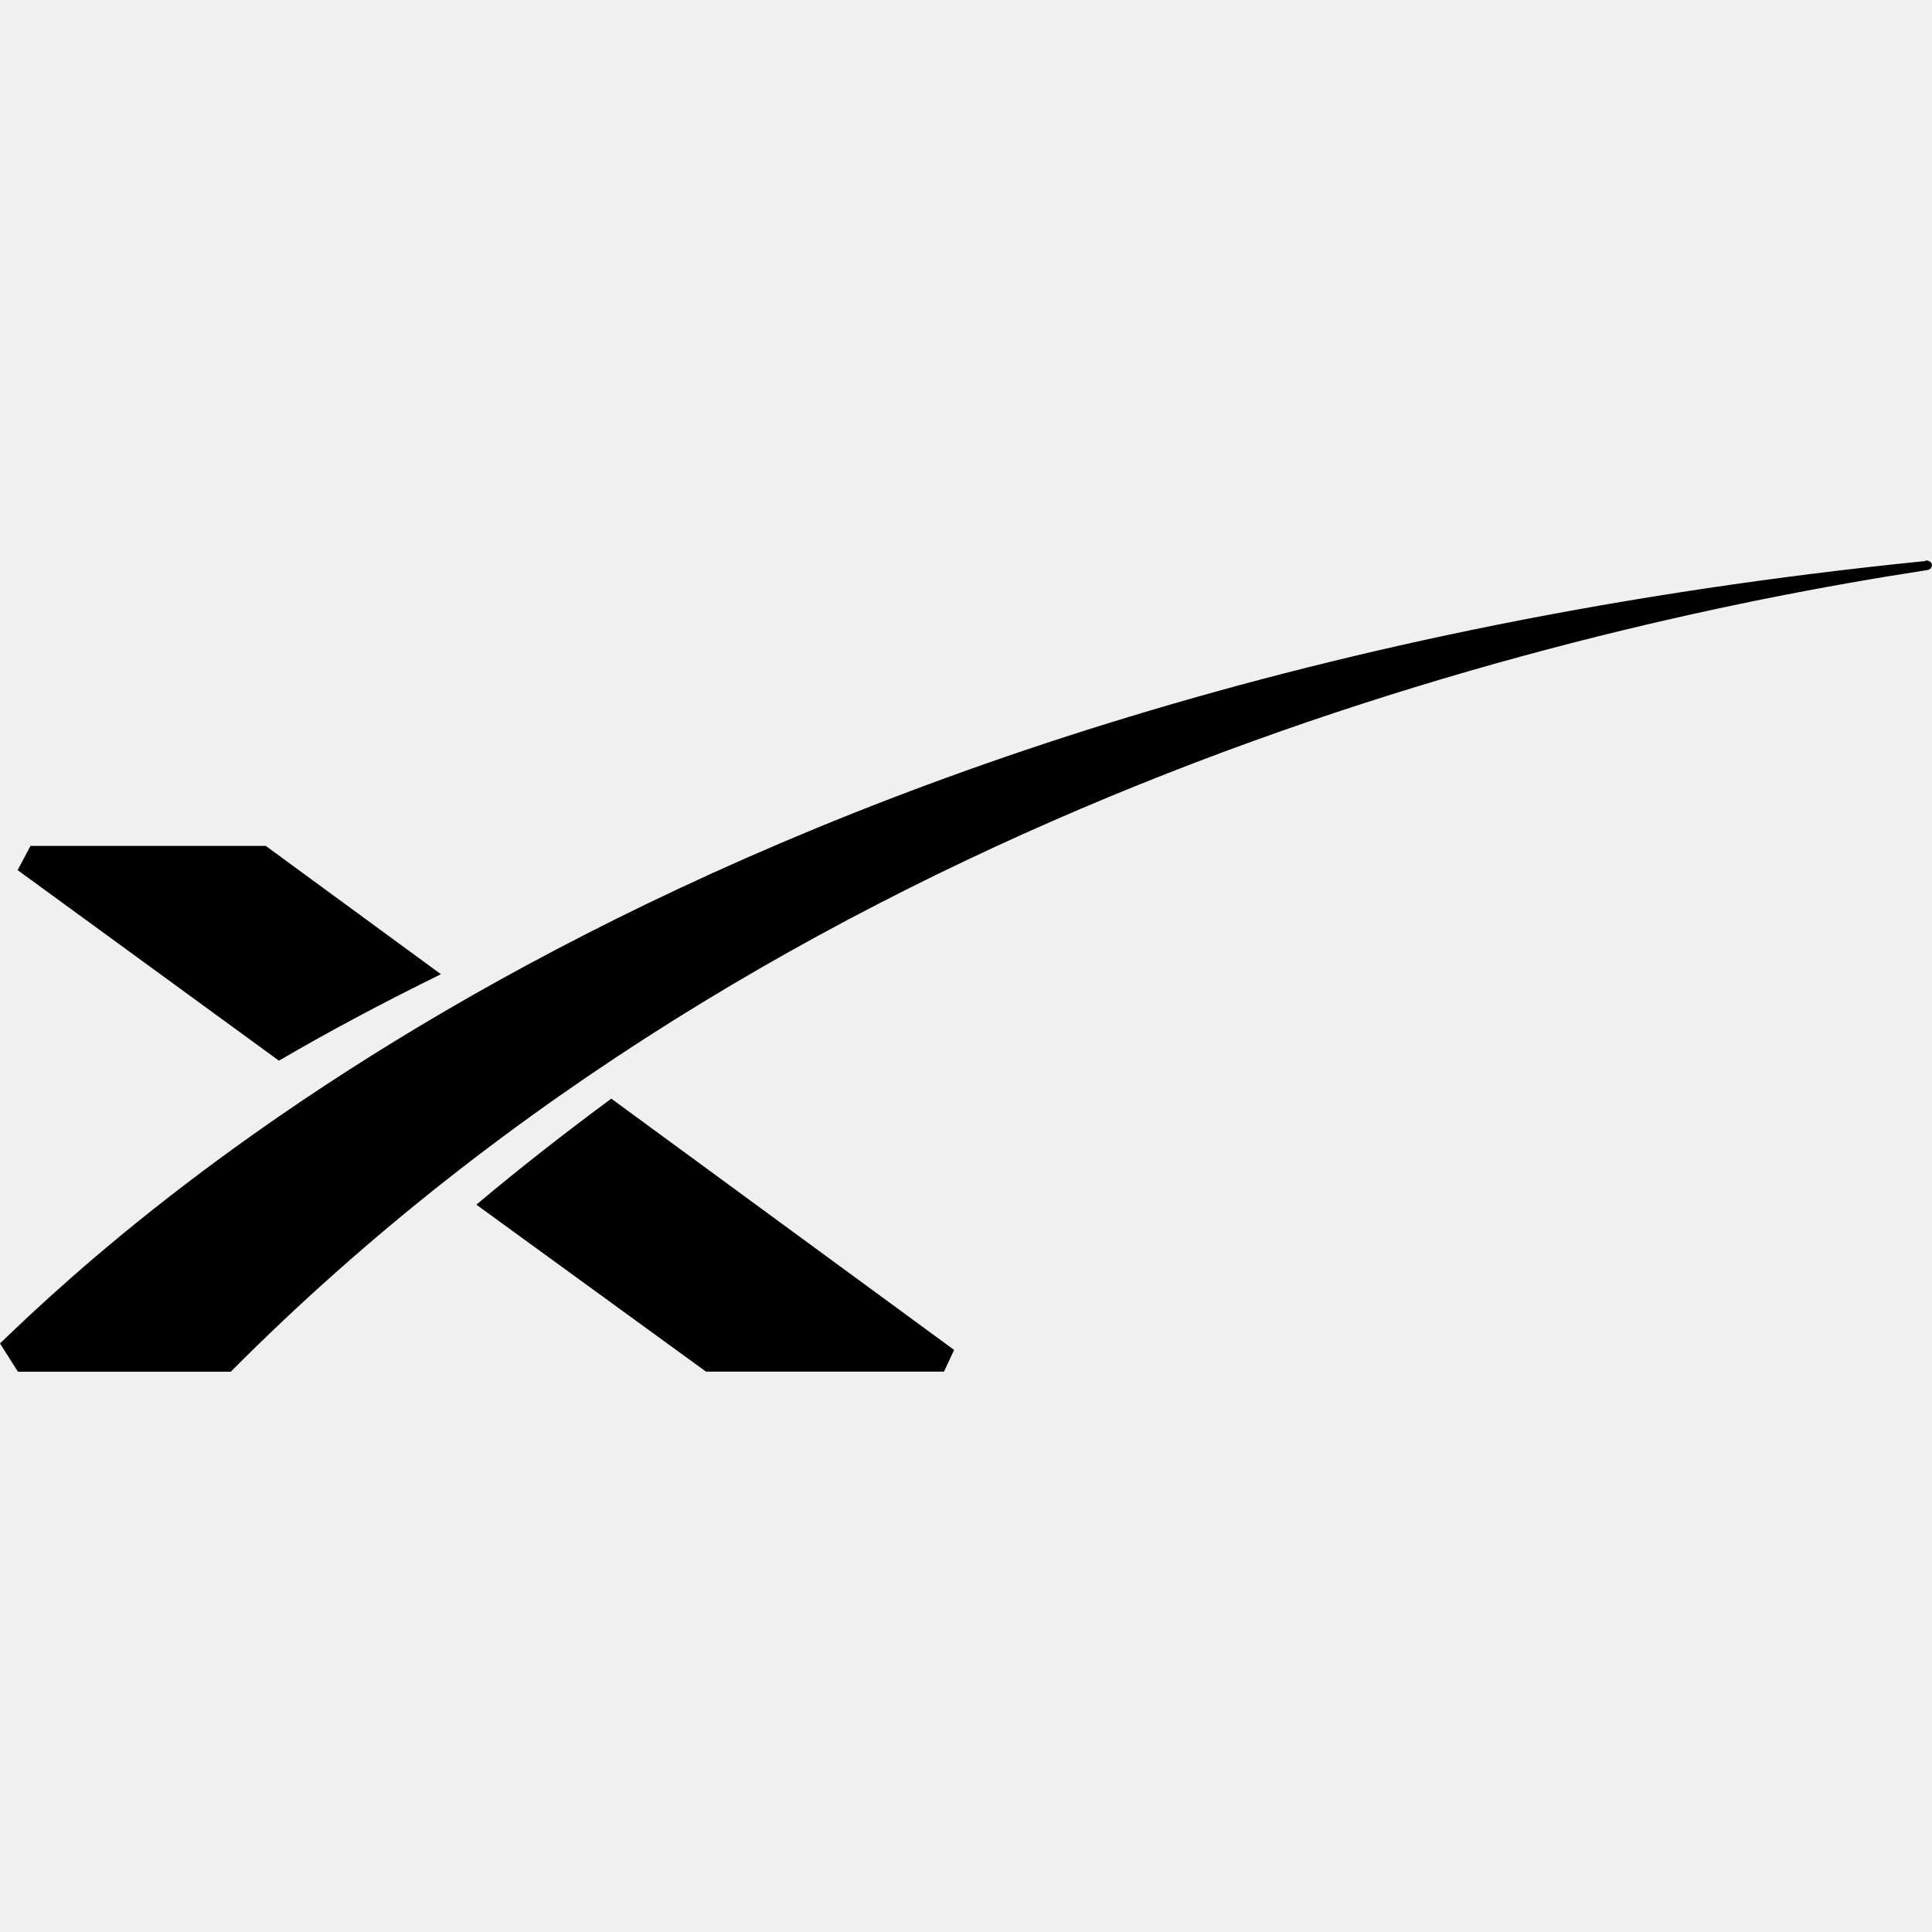
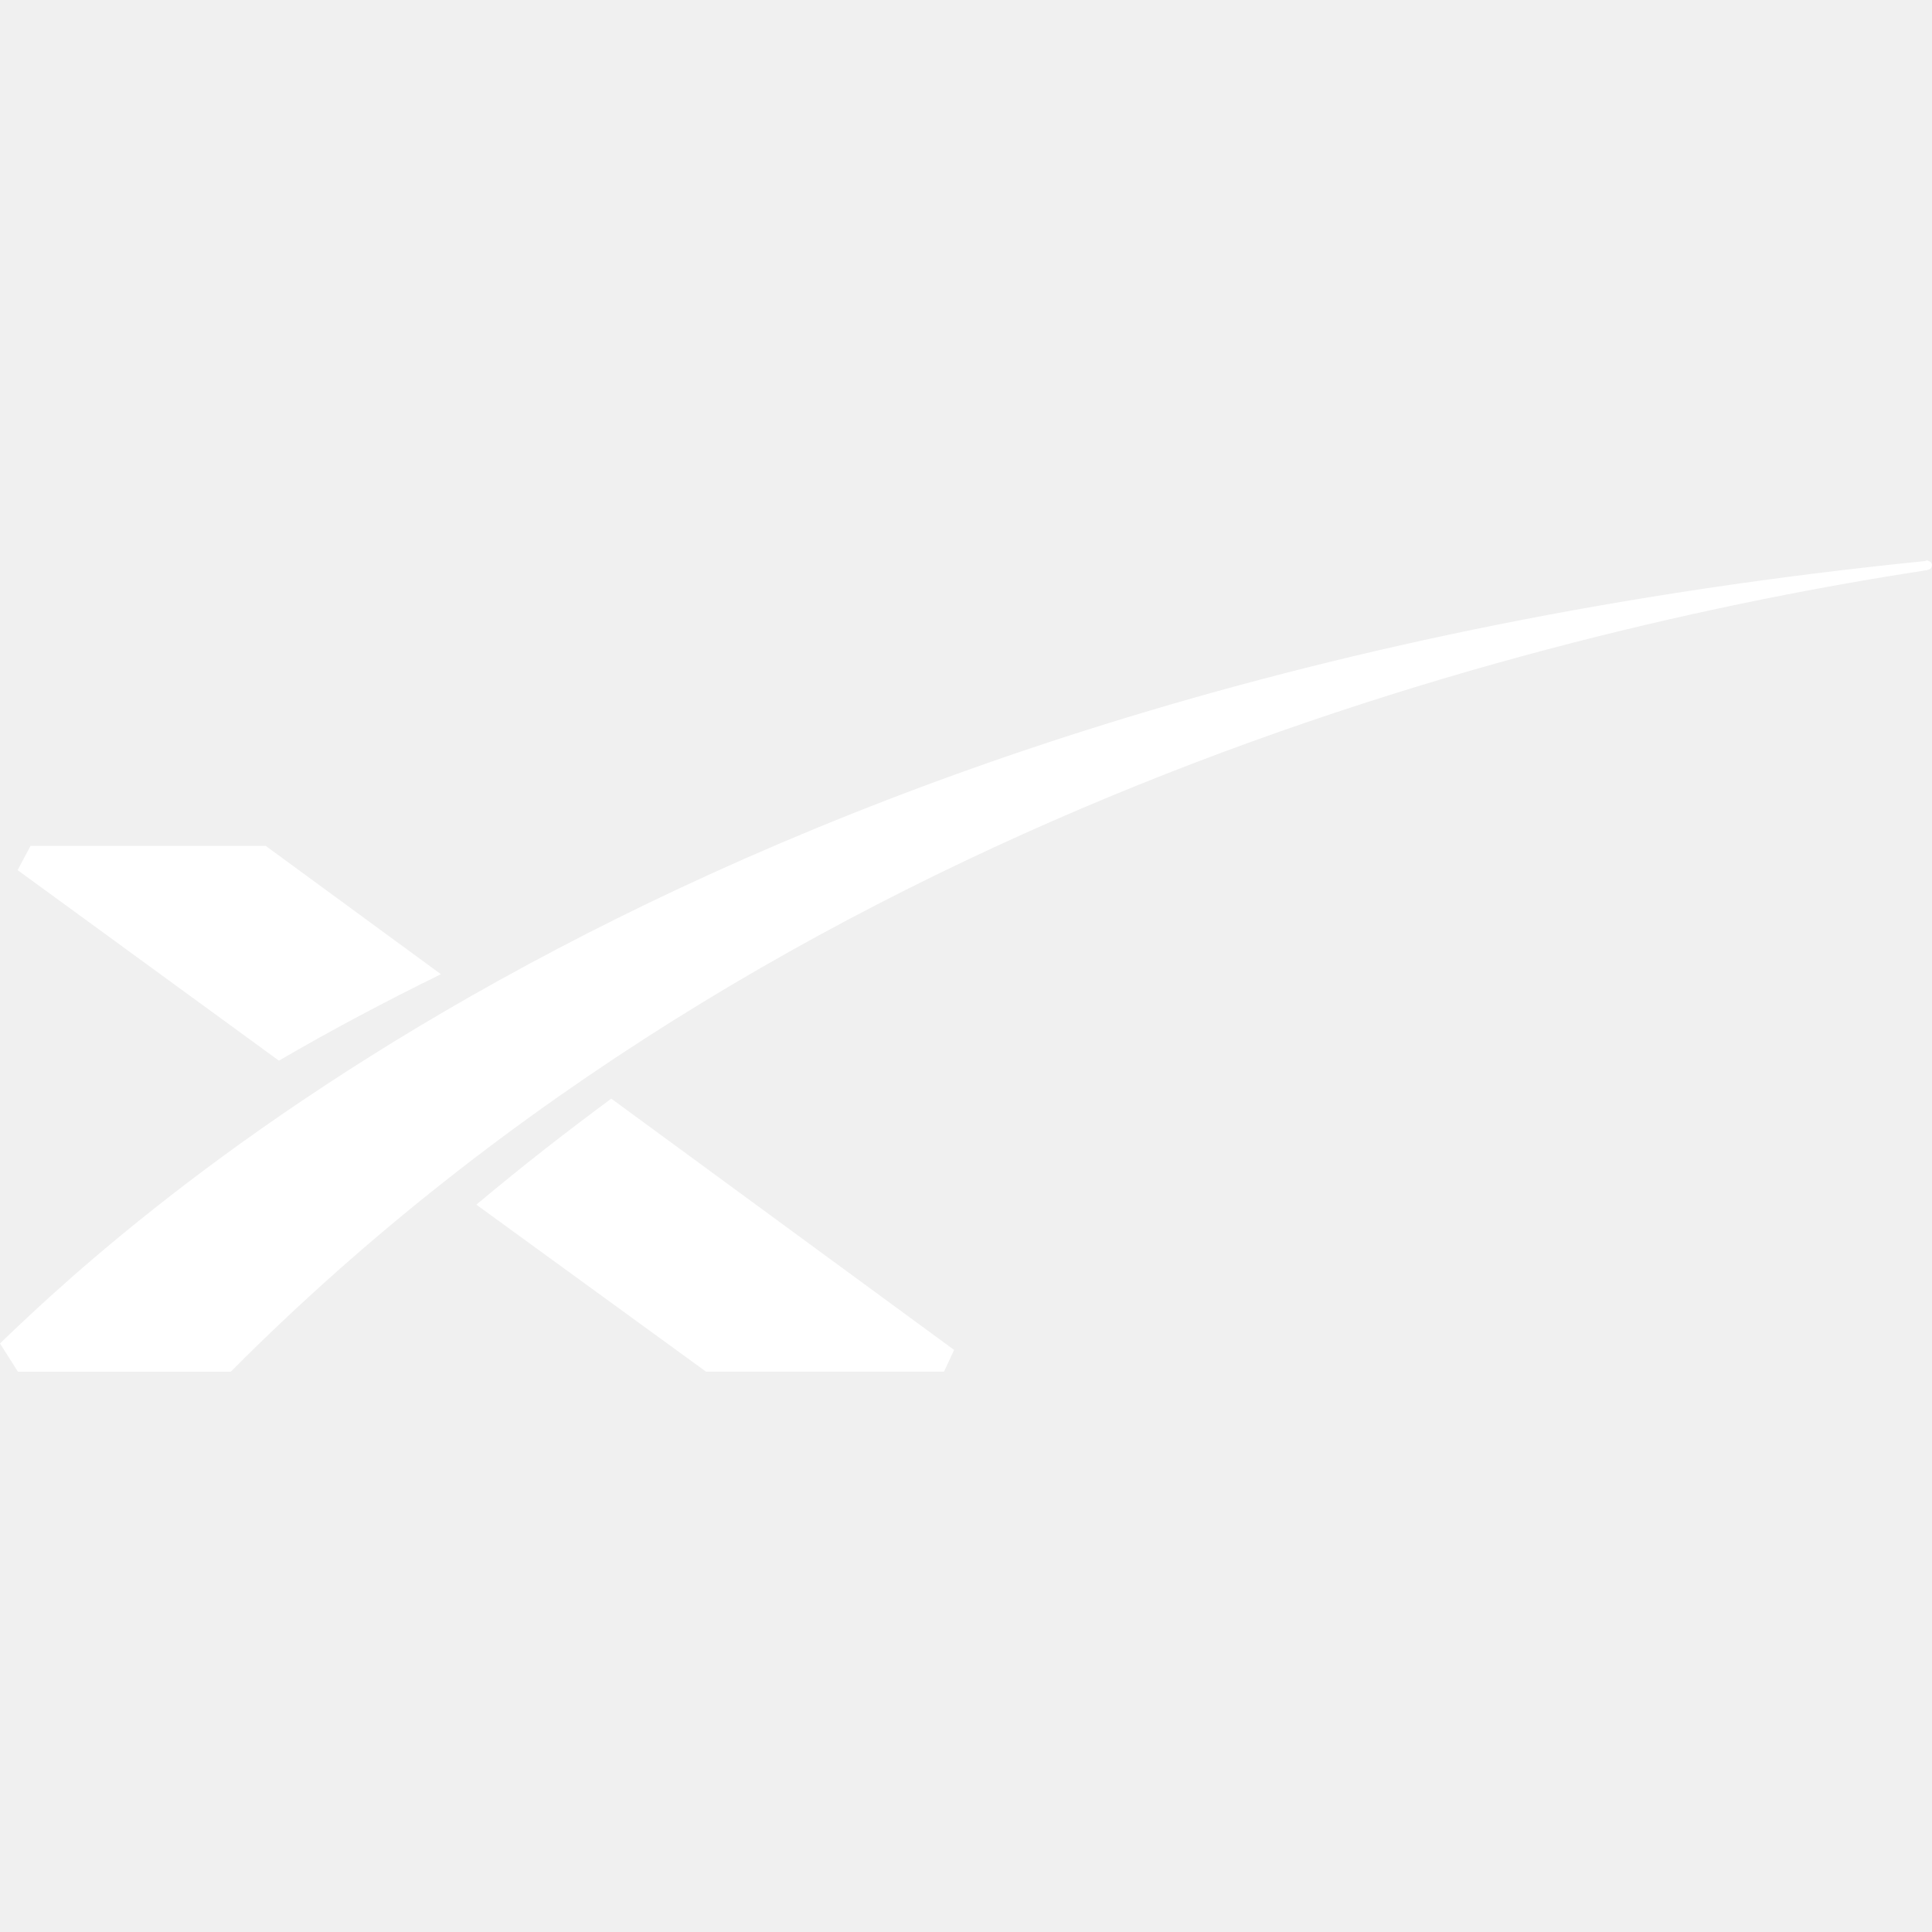
- <svg xmlns="http://www.w3.org/2000/svg" fill="#000000" width="800px" height="800px" viewBox="0 0 32 32">
-   <path d="M31.937 9.287c-0.011 0-0.016-0.005-0.020-0.005-0.011 0-0.021 0.005-0.032 0.011-20.172 2.031-29.651 10.801-31.885 12.959l0.297 0.468h3.525c9.161-9.213 21.541-12.271 28.089-13.276l0.005 0.005c0.004 0 0.009-0.011 0.015-0.011 0.037-0.005 0.068-0.036 0.068-0.077 0-0.037-0.027-0.063-0.063-0.073zM0.505 14.011l-0.213 0.401 4.328 3.156c0.875-0.511 1.771-0.984 2.683-1.432l-2.901-2.125zM10.125 18.197c-0.719 0.532-1.448 1.095-2.235 1.756l3.803 2.765h3.943l0.167-0.359z" />
+ <svg xmlns="http://www.w3.org/2000/svg" fill="#000000" width="800px" height="800px" viewBox="0 0 32 32" version="1.1" id="svg1">
+   <defs id="defs1" />
+   <path d="M31.937 9.287c-0.011 0-0.016-0.005-0.020-0.005-0.011 0-0.021 0.005-0.032 0.011-20.172 2.031-29.651 10.801-31.885 12.959l0.297 0.468h3.525c9.161-9.213 21.541-12.271 28.089-13.276l0.005 0.005c0.004 0 0.009-0.011 0.015-0.011 0.037-0.005 0.068-0.036 0.068-0.077 0-0.037-0.027-0.063-0.063-0.073zM0.505 14.011l-0.213 0.401 4.328 3.156c0.875-0.511 1.771-0.984 2.683-1.432l-2.901-2.125zM10.125 18.197c-0.719 0.532-1.448 1.095-2.235 1.756l3.803 2.765h3.943l0.167-0.359z" id="path1" style="fill:#ffffff" />
</svg>
